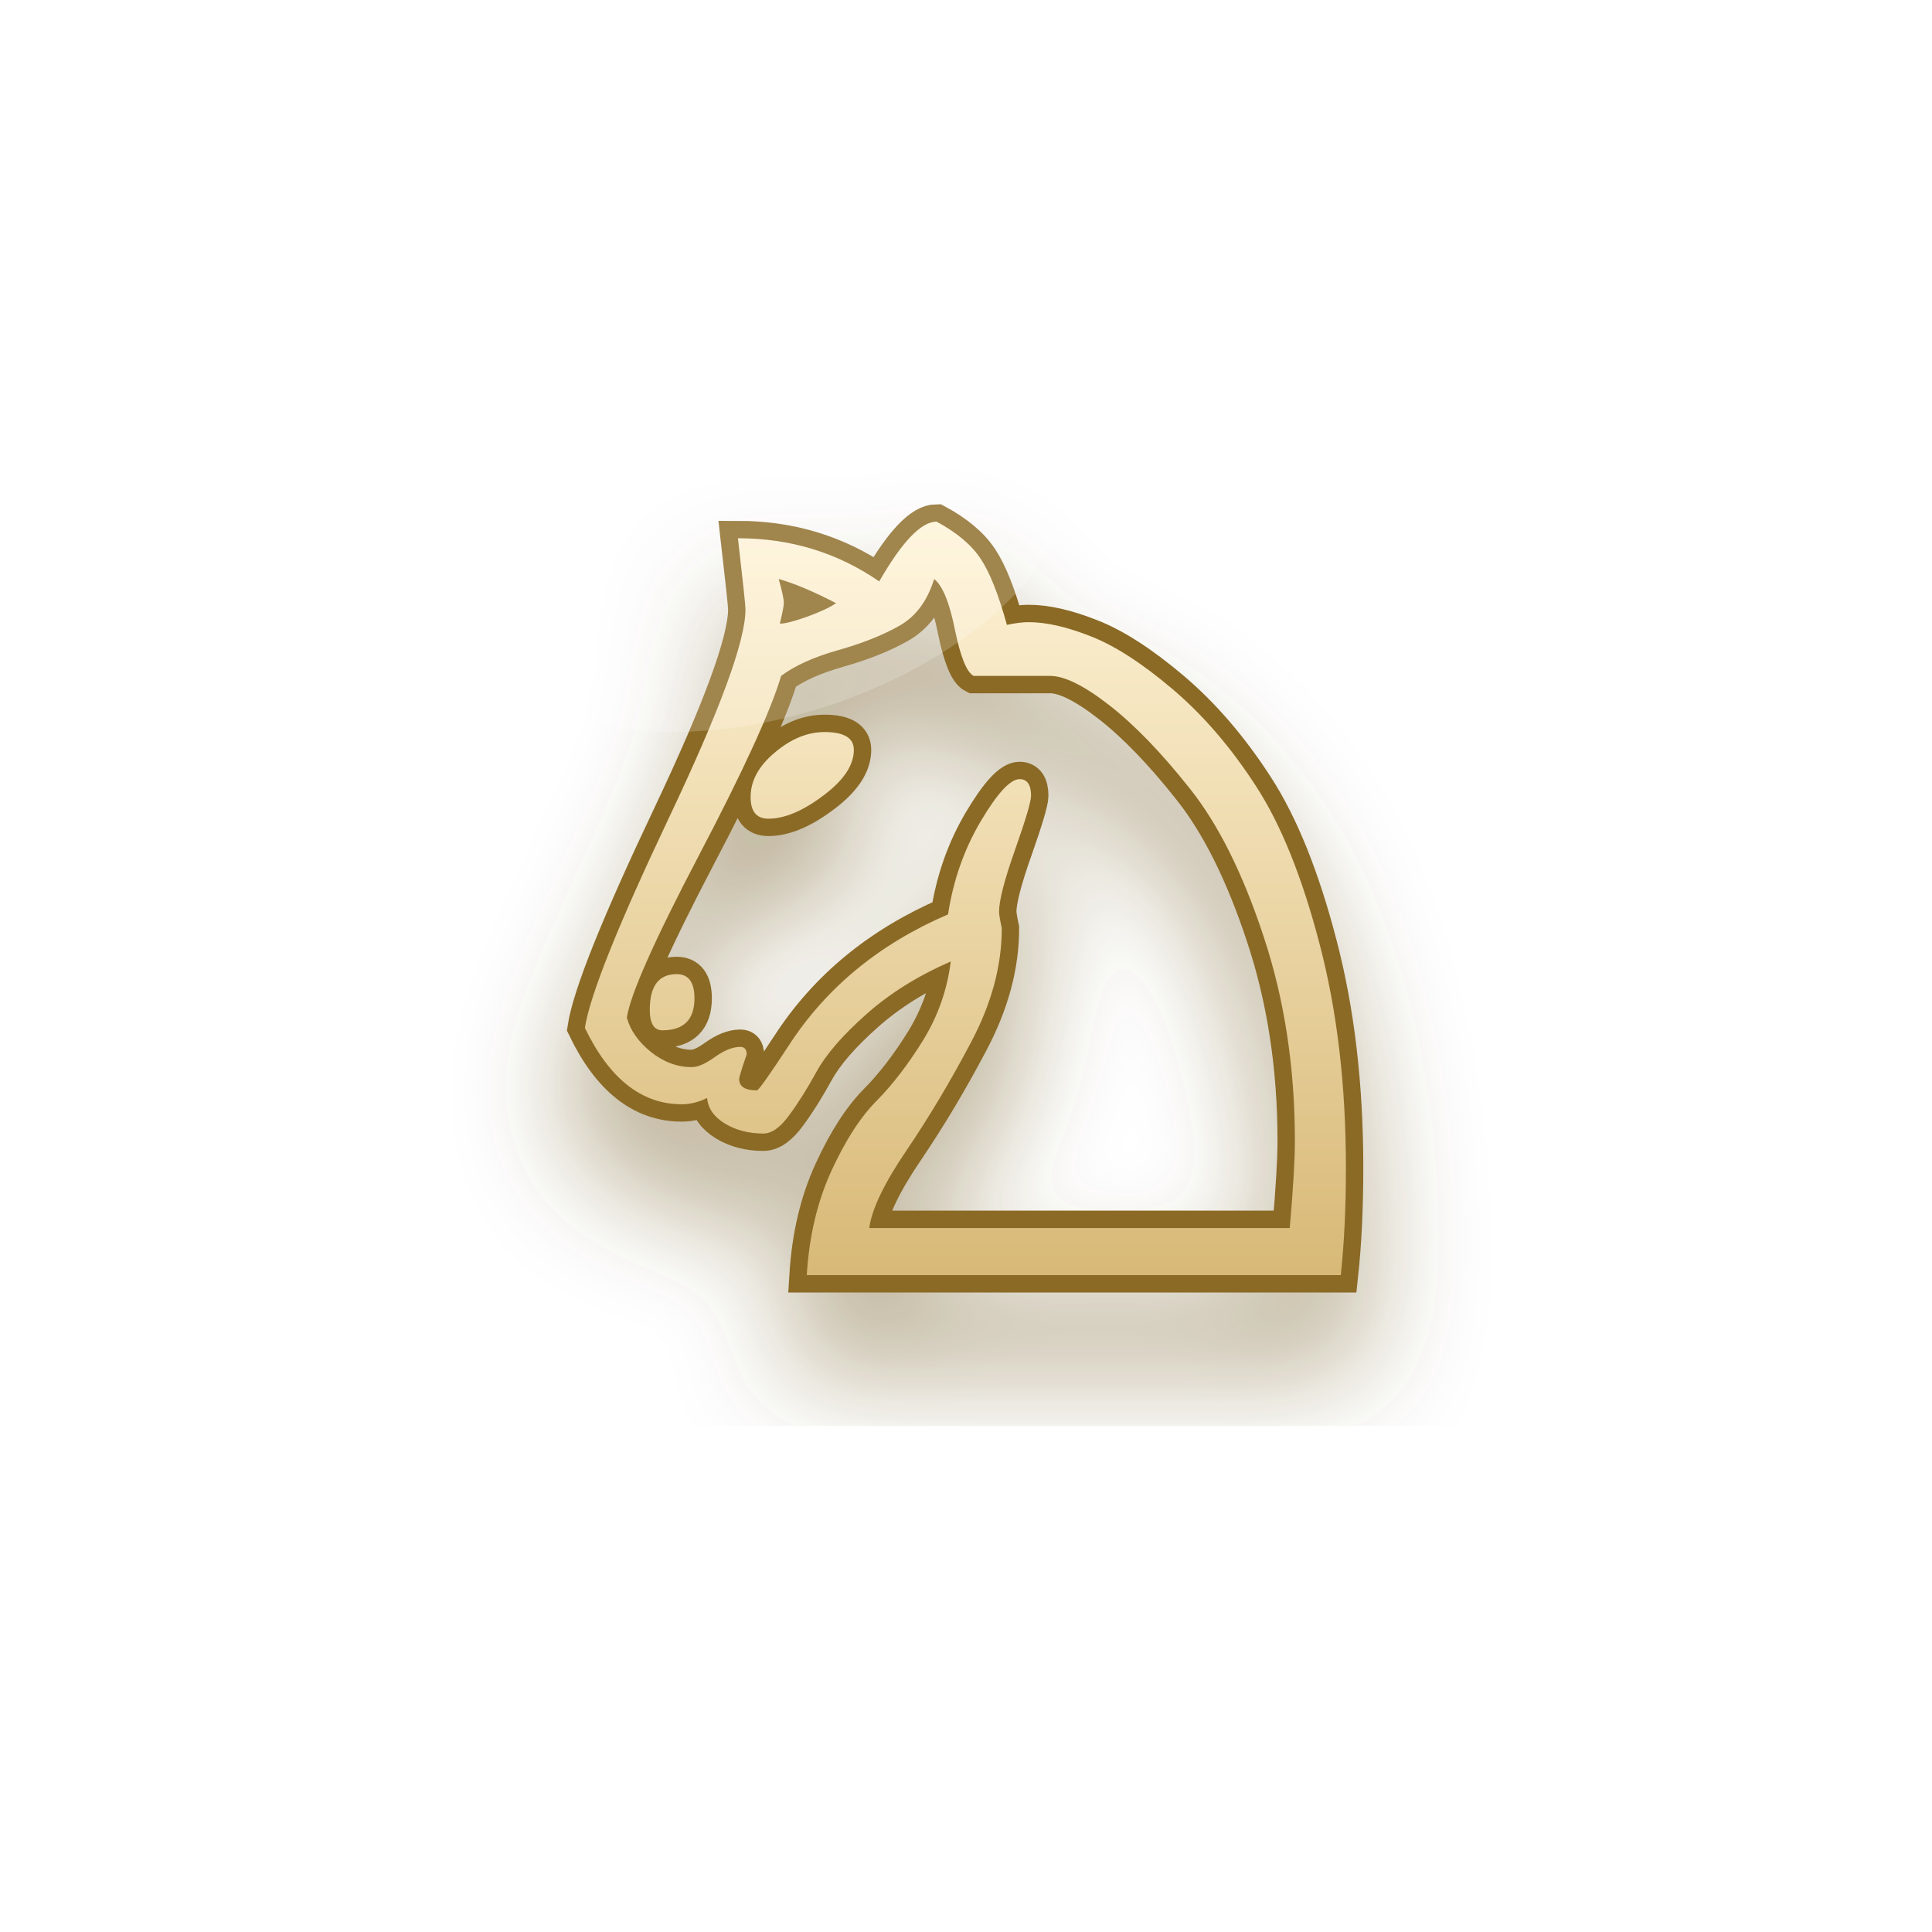
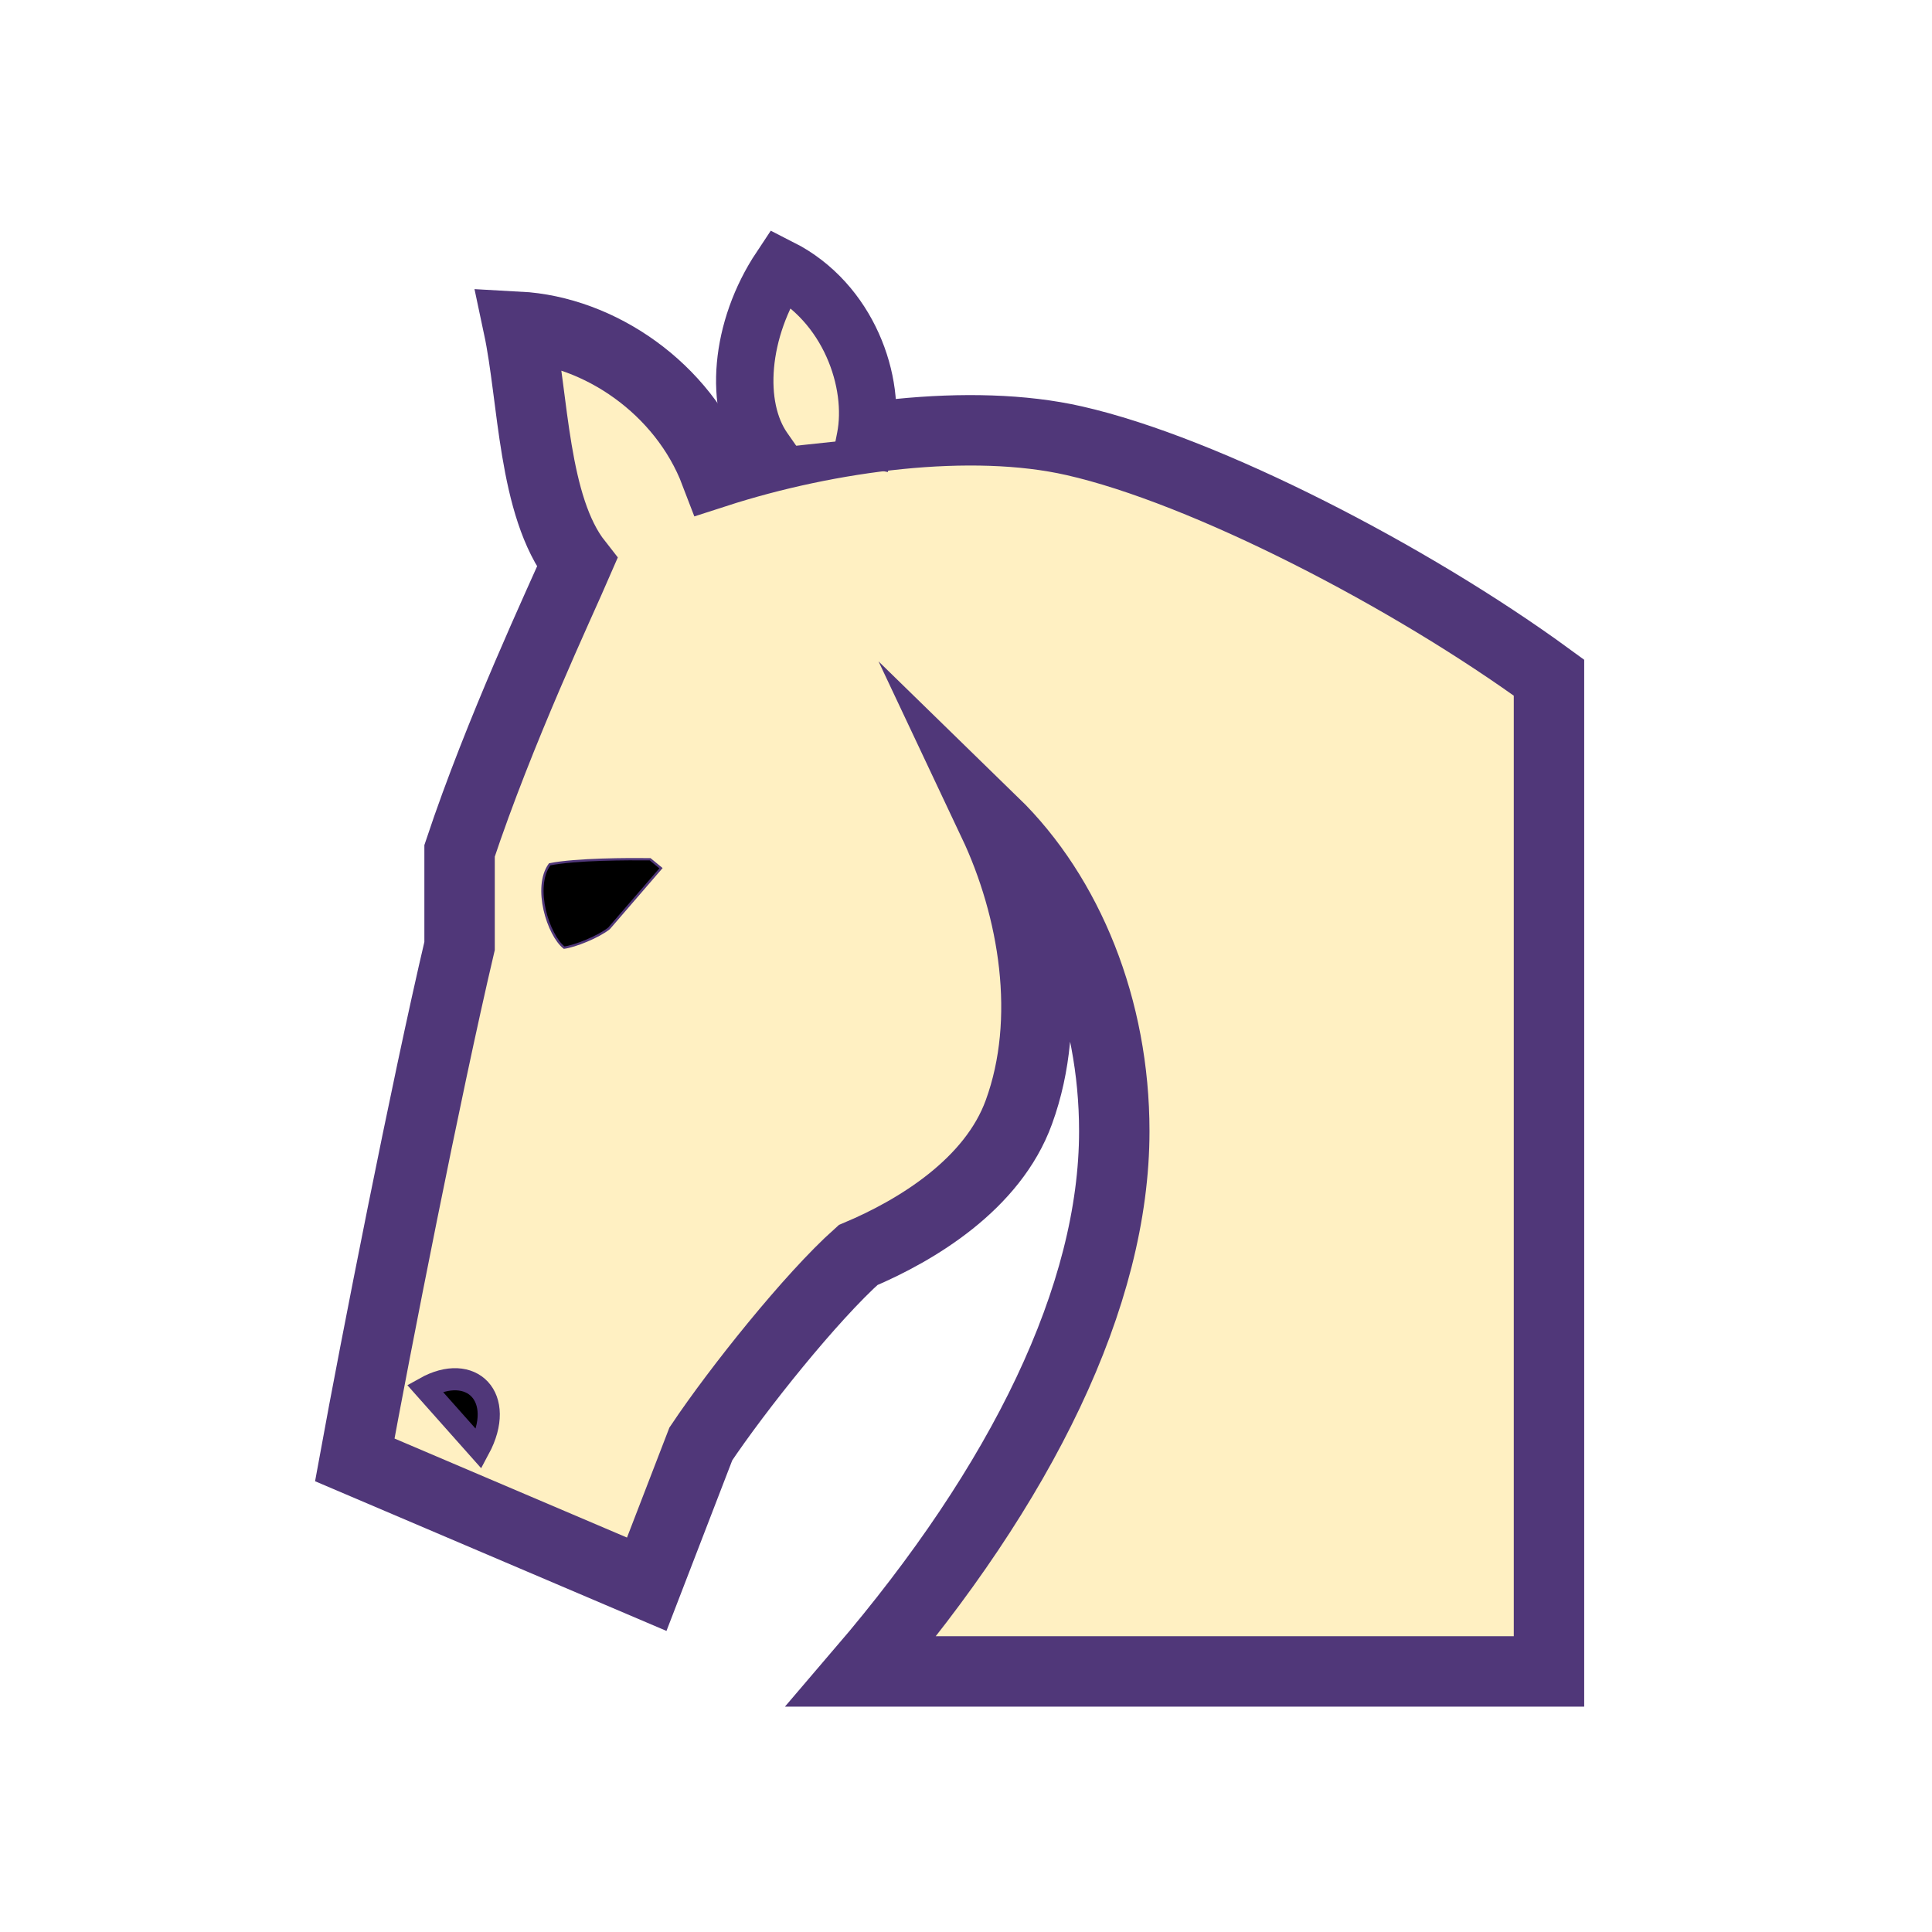
- <svg xmlns="http://www.w3.org/2000/svg" viewBox="0 0 100 100">
-   <defs>
-     <linearGradient id="g" x1="0" x2="0" y1="0" y2="1">
-       <stop offset="0%" stop-color="#fff4d8" />
-       <stop offset="100%" stop-color="#d8b977" />
-     </linearGradient>
-     <filter id="shadow" x="-20%" y="-20%" width="140%" height="140%">
-       <feDropShadow dx="0" dy="4" stdDeviation="3" flood-color="#5c430b" flood-opacity="0.45" />
-     </filter>
-   </defs>
-   <circle cx="50" cy="50" r="46" fill="rgba(255,255,255,0.03)" />
-   <text x="50" y="66" text-anchor="middle" font-size="66" font-family="Georgia, 'Times New Roman', serif" fill="url(#g)" stroke="#8b6b26" stroke-width="1.8" paint-order="stroke" filter="url(#shadow)">♘</text>
-   <ellipse cx="40" cy="28" rx="16" ry="9" fill="rgba(255,255,255,0.18)" transform="rotate(-18 40 28)" />
+ <svg xmlns="http://www.w3.org/2000/svg" version="1.1" id="Layer_1" x="0px" y="0px" width="800px" height="800px" viewBox="0 0 800 800" enable-background="new 0 0 800 800" xml:space="preserve">
+   <g id="white_knight">
+     <path id="head_3_" fill="#fff0c2" stroke="#503779" stroke-width="29.16" stroke-linecap="round" stroke-miterlimit="10" d="   M641.4,692.1H356.701C423.301,614.3,461.4,536.5,461.4,468.4c0-50.802-19-97.602-50-127.8c16.801,35.6,24.5,81.5,10.5,119.9   c-10.801,29.8-42.199,48.9-66.601,59.2C335.9,537,305.4,575.2,290.2,597.9L267.8,656l-120.9-51.5c8.5-46.6,29.5-153.7,43.4-212.8   v-39.4C206.9,302.4,232,249.2,239,233c-18.4-23.4-18-68.1-24.3-97.7c33.5,1.8,68.199,25.5,81.5,60.4c47.3-15.3,106-22.9,148.6-13.2   c54.3,12.3,139.4,56.3,196.601,98.1V692.1L641.4,692.1z" />
+     <path id="nose_3_" stroke="#503779" stroke-width="9.169" stroke-miterlimit="10" d="M198.301,600c11.5-21.4-3-36.1-22.4-25.2   L198.301,600z" />
+     <path id="eye_3_" stroke="#503779" stroke-width="0.952" stroke-miterlimit="10" d="M269.201,355.8l4.5,3.7l-21.5,24.9   c-4.5,3.6-14.101,7.4-18.601,8c-6.6-5.2-12.899-25-6-34.5C238.501,355.7,260.4,355.7,269.201,355.8z" />
+     <path id="ear_1_" fill="#fff0c2" stroke="#503779" stroke-width="23.76" stroke-linecap="square" stroke-miterlimit="10" d="   M358.301,181.5c4.601-23.2-6.899-56.3-35.1-70.6c-16.9,25.4-19.5,57.2-7,75.1" />
+   </g>
</svg>
